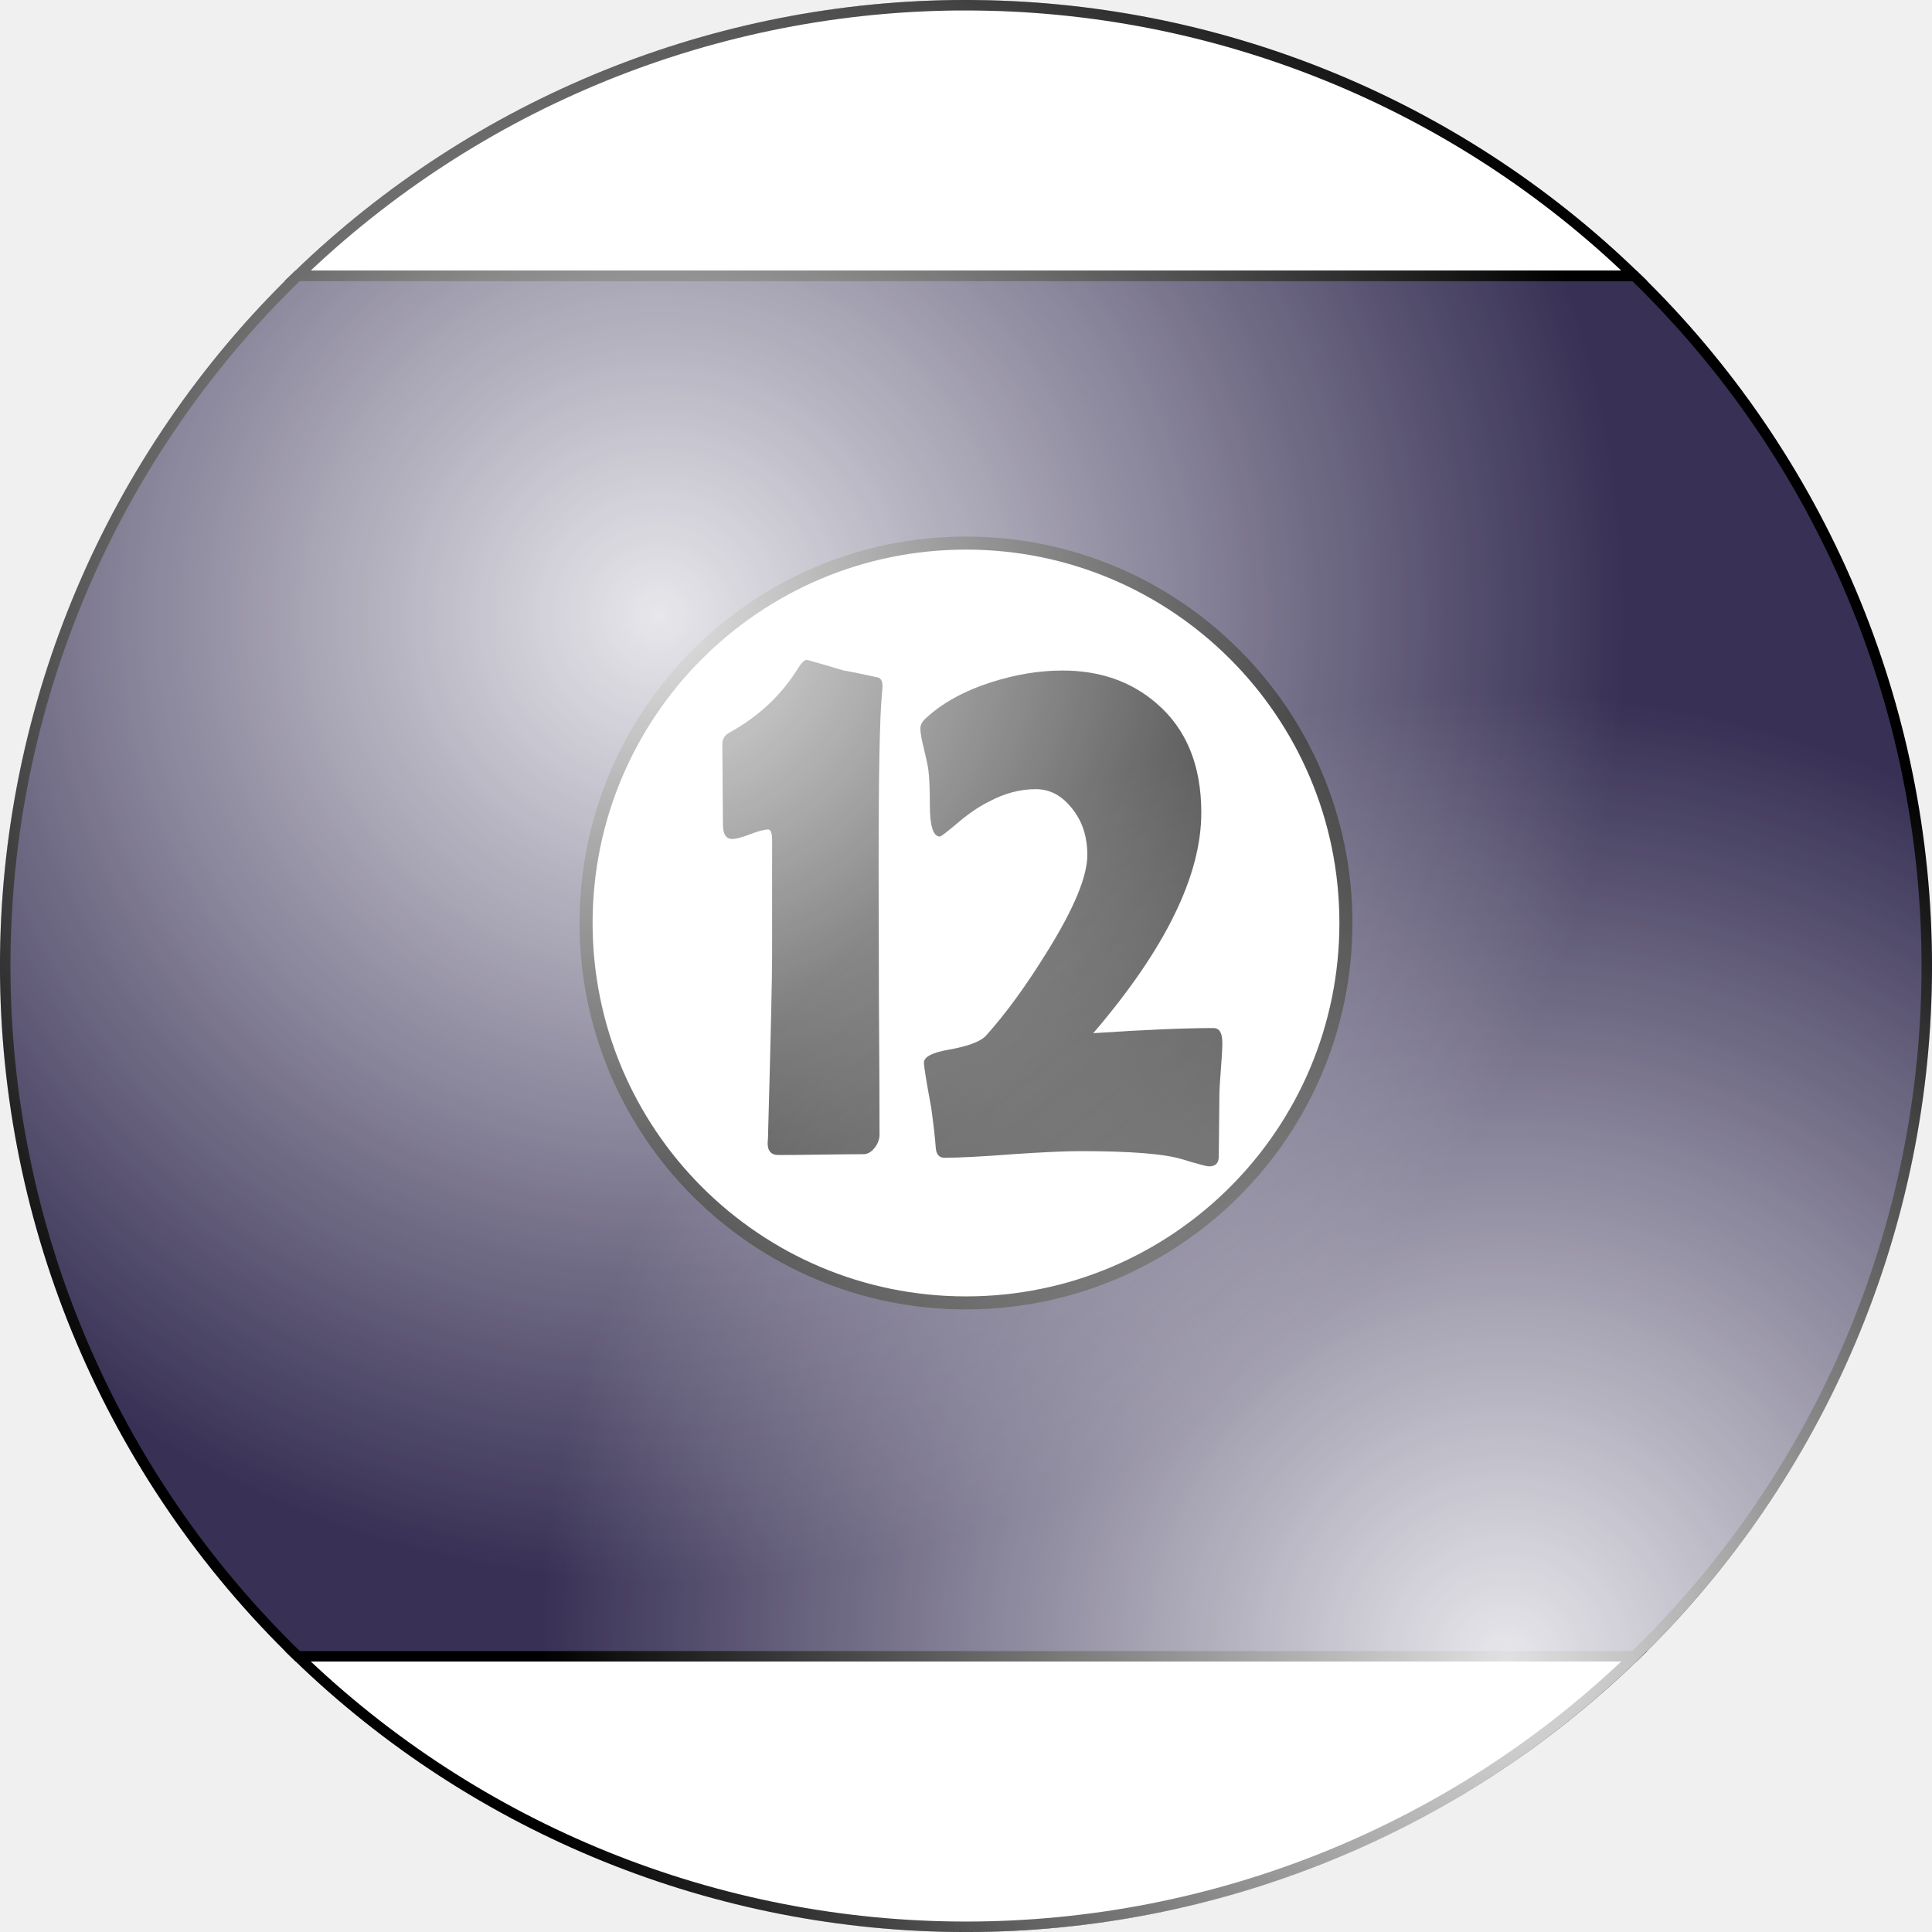
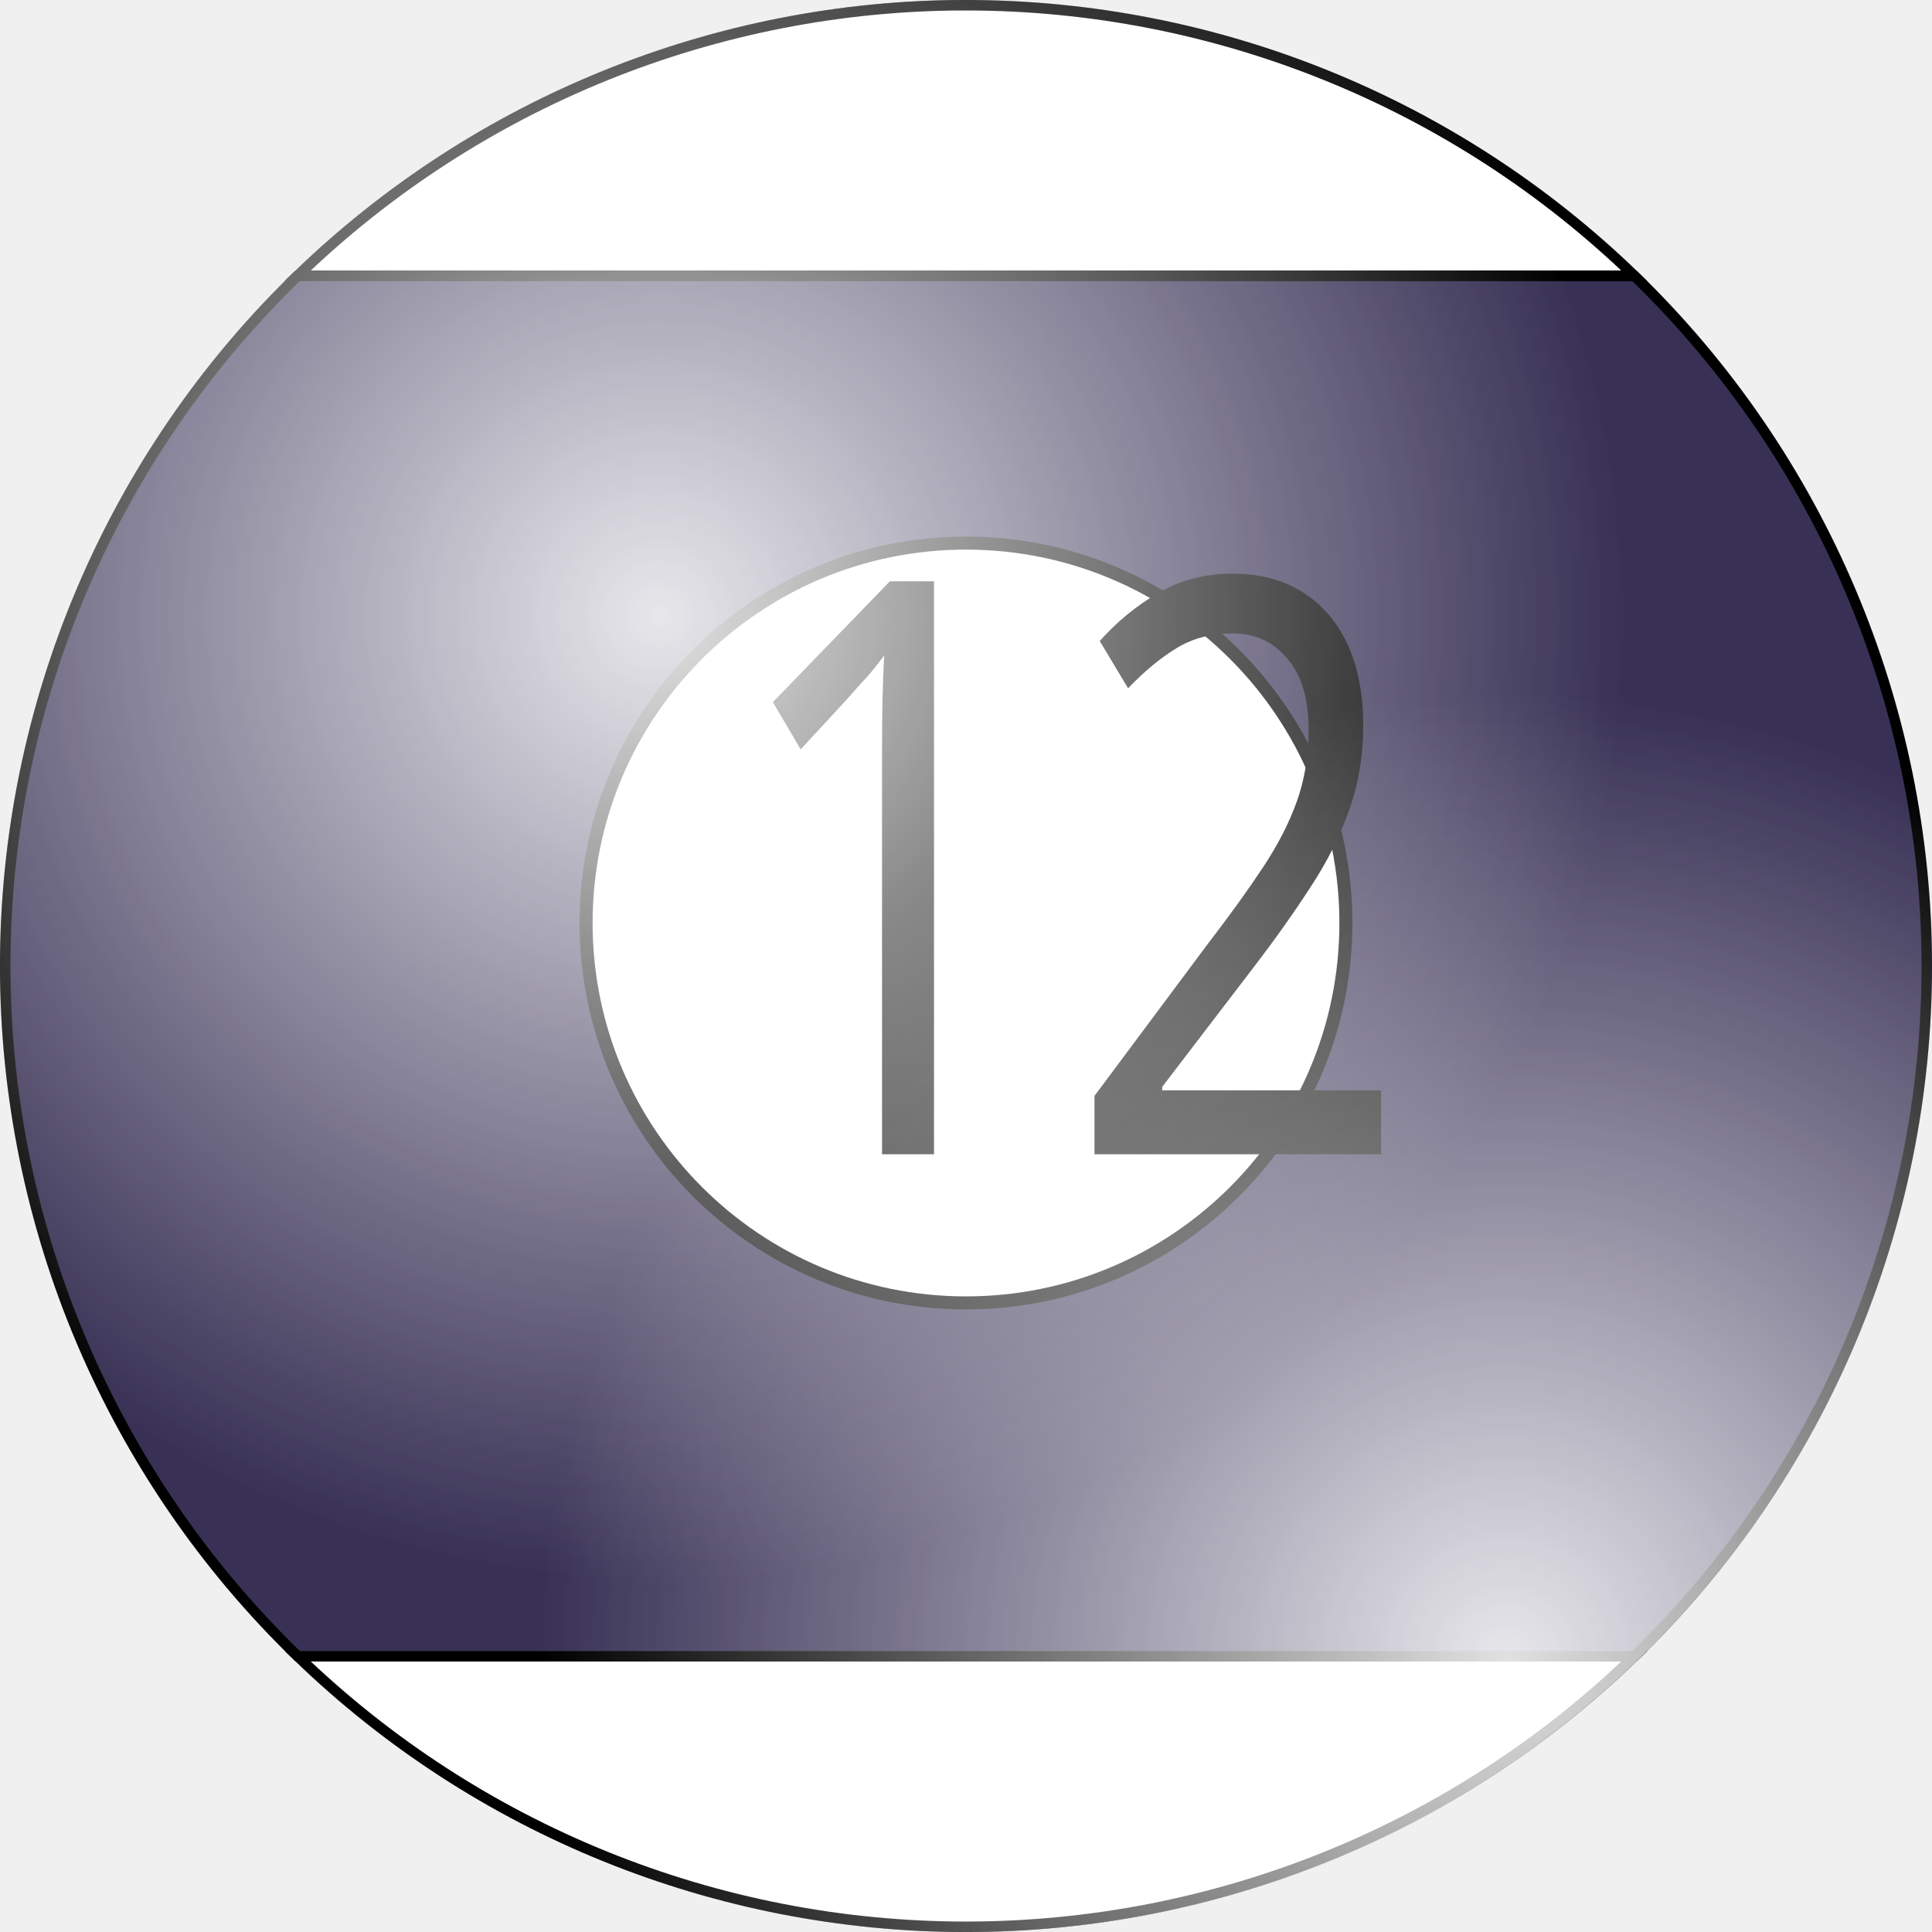
<svg xmlns="http://www.w3.org/2000/svg" xmlns:xlink="http://www.w3.org/1999/xlink" width="50mm" height="50mm" viewBox="0 0 50 50" version="1.1" id="svg8">
  <defs id="defs2">
    <radialGradient xlink:href="#linearGradient1135" id="radialGradient1561-9-5-3" cx="41.904" cy="30.091" fx="41.904" fy="30.091" r="32.128" gradientTransform="matrix(0.7781381,0,0,0.7781381,-46.23837,9.926727)" gradientUnits="userSpaceOnUse" />
    <linearGradient id="linearGradient1135">
      <stop style="stop-color:#ffffff;stop-opacity:1;" offset="0" id="stop1131" />
      <stop style="stop-color:#ffffff;stop-opacity:0;" offset="1" id="stop1133" />
    </linearGradient>
    <radialGradient xlink:href="#linearGradient1135" id="radialGradient1561" cx="26.274" cy="14.8" fx="26.274" fy="14.8" r="32.128" gradientTransform="matrix(0.7781381,0,0,0.7781381,-3.38236,4.41176)" gradientUnits="userSpaceOnUse" />
-     <radialGradient xlink:href="#linearGradient1135" id="radialGradient1561-9" cx="54.447" cy="49.531" fx="54.447" fy="49.531" r="32.128" gradientTransform="matrix(0.7781381,0,0,0.7781381,-3.382358,4.41176)" gradientUnits="userSpaceOnUse" />
+     <radialGradient xlink:href="#linearGradient1135" id="radialGradient1561-9" cx="54.447" cy="49.531" fx="54.447" fy="49.531" r="32.128" gradientTransform="matrix(0.7781381,0,0,0.7781381,-3.382359,4.41176)" gradientUnits="userSpaceOnUse" />
  </defs>
  <g id="layer1">
    <path id="path833" style="display:inline;fill:#ffffff;fill-opacity:1;stroke:#000000;stroke-width:0.271;stroke-opacity:1;paint-order:markers fill stroke" d="M 42.294,42.865 H 7.706 a 24.865,24.865 0 0 0 17.295,7 24.865,24.865 0 0 0 17.294,-7 z" />
    <path id="path904" style="display:inline;fill:#383155;fill-opacity:1;stroke:#000000;stroke-width:0.271;stroke-opacity:1;paint-order:markers fill stroke" d="M 42.295,7.136 H 7.705 A 24.865,24.865 0 0 0 0.135,25 24.865,24.865 0 0 0 7.706,42.865 H 42.294 A 24.865,24.865 0 0 0 49.865,25 24.865,24.865 0 0 0 42.295,7.136 Z" />
    <path id="path902" style="display:inline;fill:#ffffff;fill-opacity:1;stroke:#000000;stroke-width:0.271;stroke-opacity:1;paint-order:markers fill stroke" d="M 24.981,0.135 A 24.865,24.865 0 0 0 7.705,7.136 H 42.295 a 24.865,24.865 0 0 0 -17.295,-7 24.865,24.865 0 0 0 -0.019,0 z" />
    <circle style="display:inline;fill:#ffffff;fill-opacity:1;stroke:#000000;stroke-width:0.337;stroke-opacity:1;paint-order:markers fill stroke" id="path891" cx="25" cy="23.887" r="9.832" />
-     <g aria-label="12" transform="scale(0.8693487,1.150286)" id="text1149" style="font-style:normal;font-variant:normal;font-weight:normal;font-stretch:normal;font-size:18.047px;line-height:1.25;font-family:'Berlin Sans FB Demi';-inkscape-font-specification:'Berlin Sans FB Demi';display:inline;stroke-width:0.229">
-       <path d="m 26.184,25.519 q 0,0.167 -0.15,0.308 -0.15,0.141 -0.326,0.141 -0.423,0 -1.269,0.009 -0.846,0.009 -1.269,0.009 -0.326,0 -0.317,-0.282 l 0.009,-0.097 q 0.123,-3.366 0.123,-4.08 v -2.617 q 0,-0.247 -0.115,-0.247 -0.176,0 -0.538,0.106 -0.352,0.106 -0.538,0.106 -0.273,0 -0.273,-0.326 0,-0.3 -0.009,-0.899 -0.009,-0.599 -0.009,-0.908 0,-0.176 0.22,-0.264 1.295,-0.538 2.036,-1.445 0.15,-0.185 0.256,-0.185 0.018,0 0.106,0.018 0.335,0.07 0.996,0.22 0.352,0.044 1.031,0.159 0.123,0.035 0.123,0.194 0,0.053 -0.018,0.185 -0.097,0.775 -0.097,3.798 0,1.013 0.009,3.049 0.018,2.036 0.018,3.049 z" style="font-style:normal;font-variant:normal;font-weight:normal;font-stretch:normal;font-size:18.047px;font-family:'Berlin Sans FB Demi';-inkscape-font-specification:'Berlin Sans FB Demi';stroke-width:0.229" id="path844" />
-       <path d="m 36.388,23.457 q 0,0.203 -0.044,0.608 -0.044,0.405 -0.044,0.617 0,0.211 -0.009,0.67 -0.009,0.449 -0.009,0.67 0,0.22 -0.291,0.22 -0.106,0 -0.828,-0.167 -0.802,-0.176 -2.996,-0.176 -0.679,0 -2.036,0.07 -1.357,0.079 -2.018,0.079 -0.229,0 -0.256,-0.22 -0.026,-0.3 -0.132,-0.89 -0.22,-0.899 -0.22,-1.031 0,-0.194 0.74,-0.291 0.864,-0.115 1.11,-0.317 0.89,-0.749 1.824,-1.895 1.19,-1.445 1.19,-2.168 0,-0.626 -0.458,-1.049 -0.449,-0.432 -1.075,-0.432 -0.705,0 -1.401,0.282 -0.467,0.176 -0.978,0.511 -0.432,0.273 -0.476,0.273 -0.3,0 -0.3,-0.705 0,-0.546 -0.044,-0.793 -0.018,-0.115 -0.132,-0.476 -0.106,-0.308 -0.106,-0.458 0,-0.115 0.15,-0.22 0.731,-0.52 1.956,-0.819 1.093,-0.264 2.124,-0.264 1.674,0 2.802,0.74 1.331,0.864 1.331,2.458 0,2.124 -3.216,4.961 2.282,-0.115 3.578,-0.115 0.264,0 0.264,0.326 z" style="font-style:normal;font-variant:normal;font-weight:normal;font-stretch:normal;font-size:18.047px;font-family:'Berlin Sans FB Demi';-inkscape-font-specification:'Berlin Sans FB Demi';stroke-width:0.229" id="path846" />
-     </g>
+     <text xml:space="preserve" style="font-style:normal;font-variant:normal;font-weight:normal;font-stretch:normal;font-size:18.047px;line-height:1.25;font-family:'Berlin Sans FB Demi';-inkscape-font-specification:'Berlin Sans FB Demi';display:inline;stroke-width:0.229" x="21.399" y="25.969" id="text1149" transform="scale(0.8693487,1.150286)">
+       <tspan id="tspan1147" x="21.399" y="25.969" style="font-style:normal;font-variant:normal;font-weight:normal;font-stretch:normal;font-size:18.047px;font-family:'Berlin Sans FB Demi';-inkscape-font-specification:'Berlin Sans FB Demi';stroke-width:0.229">12</tspan>
+     </text>
    <circle style="display:inline;opacity:0.881;mix-blend-mode:normal;fill:url(#radialGradient1561);fill-opacity:1;stroke:none;stroke-width:0.213;stroke-opacity:1;paint-order:markers fill stroke" id="path1129" cx="25" cy="25" r="25" />
    <circle style="display:inline;opacity:0.881;mix-blend-mode:normal;fill:url(#radialGradient1561-9);fill-opacity:1;stroke:none;stroke-width:0.213;stroke-opacity:1;paint-order:markers fill stroke" id="path1129-9" cx="25" cy="25" r="25" />
  </g>
</svg>
